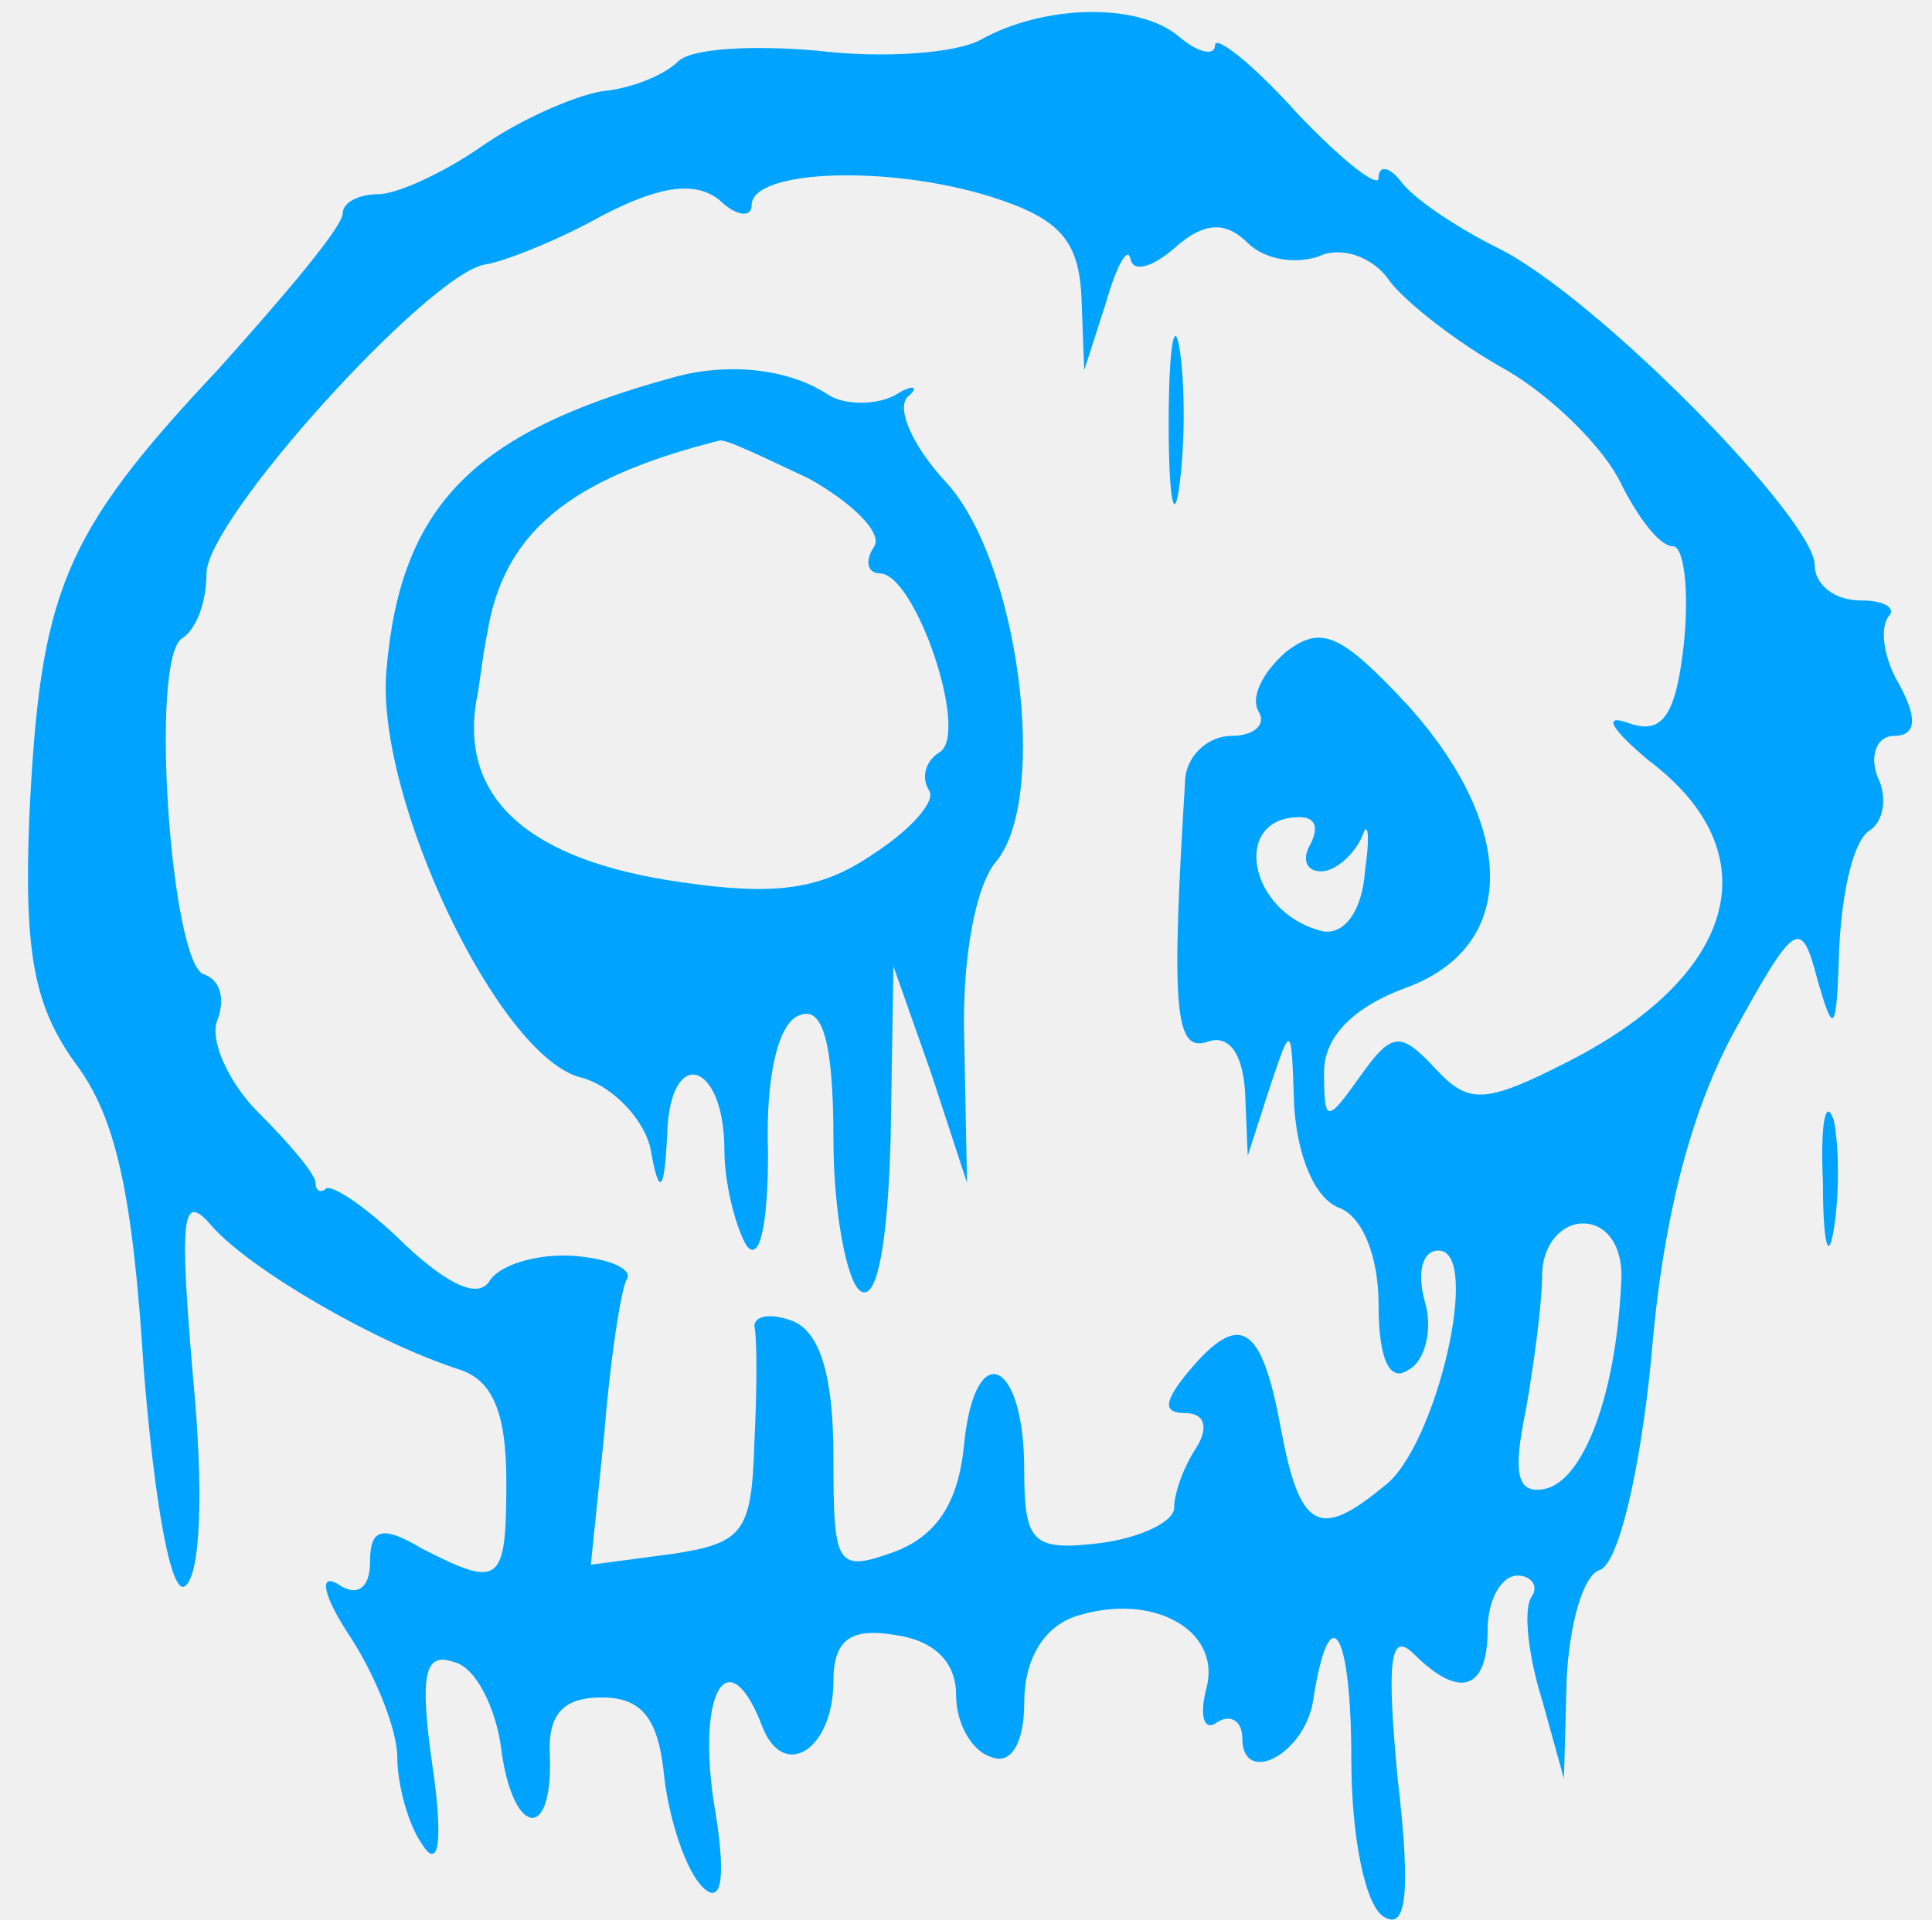
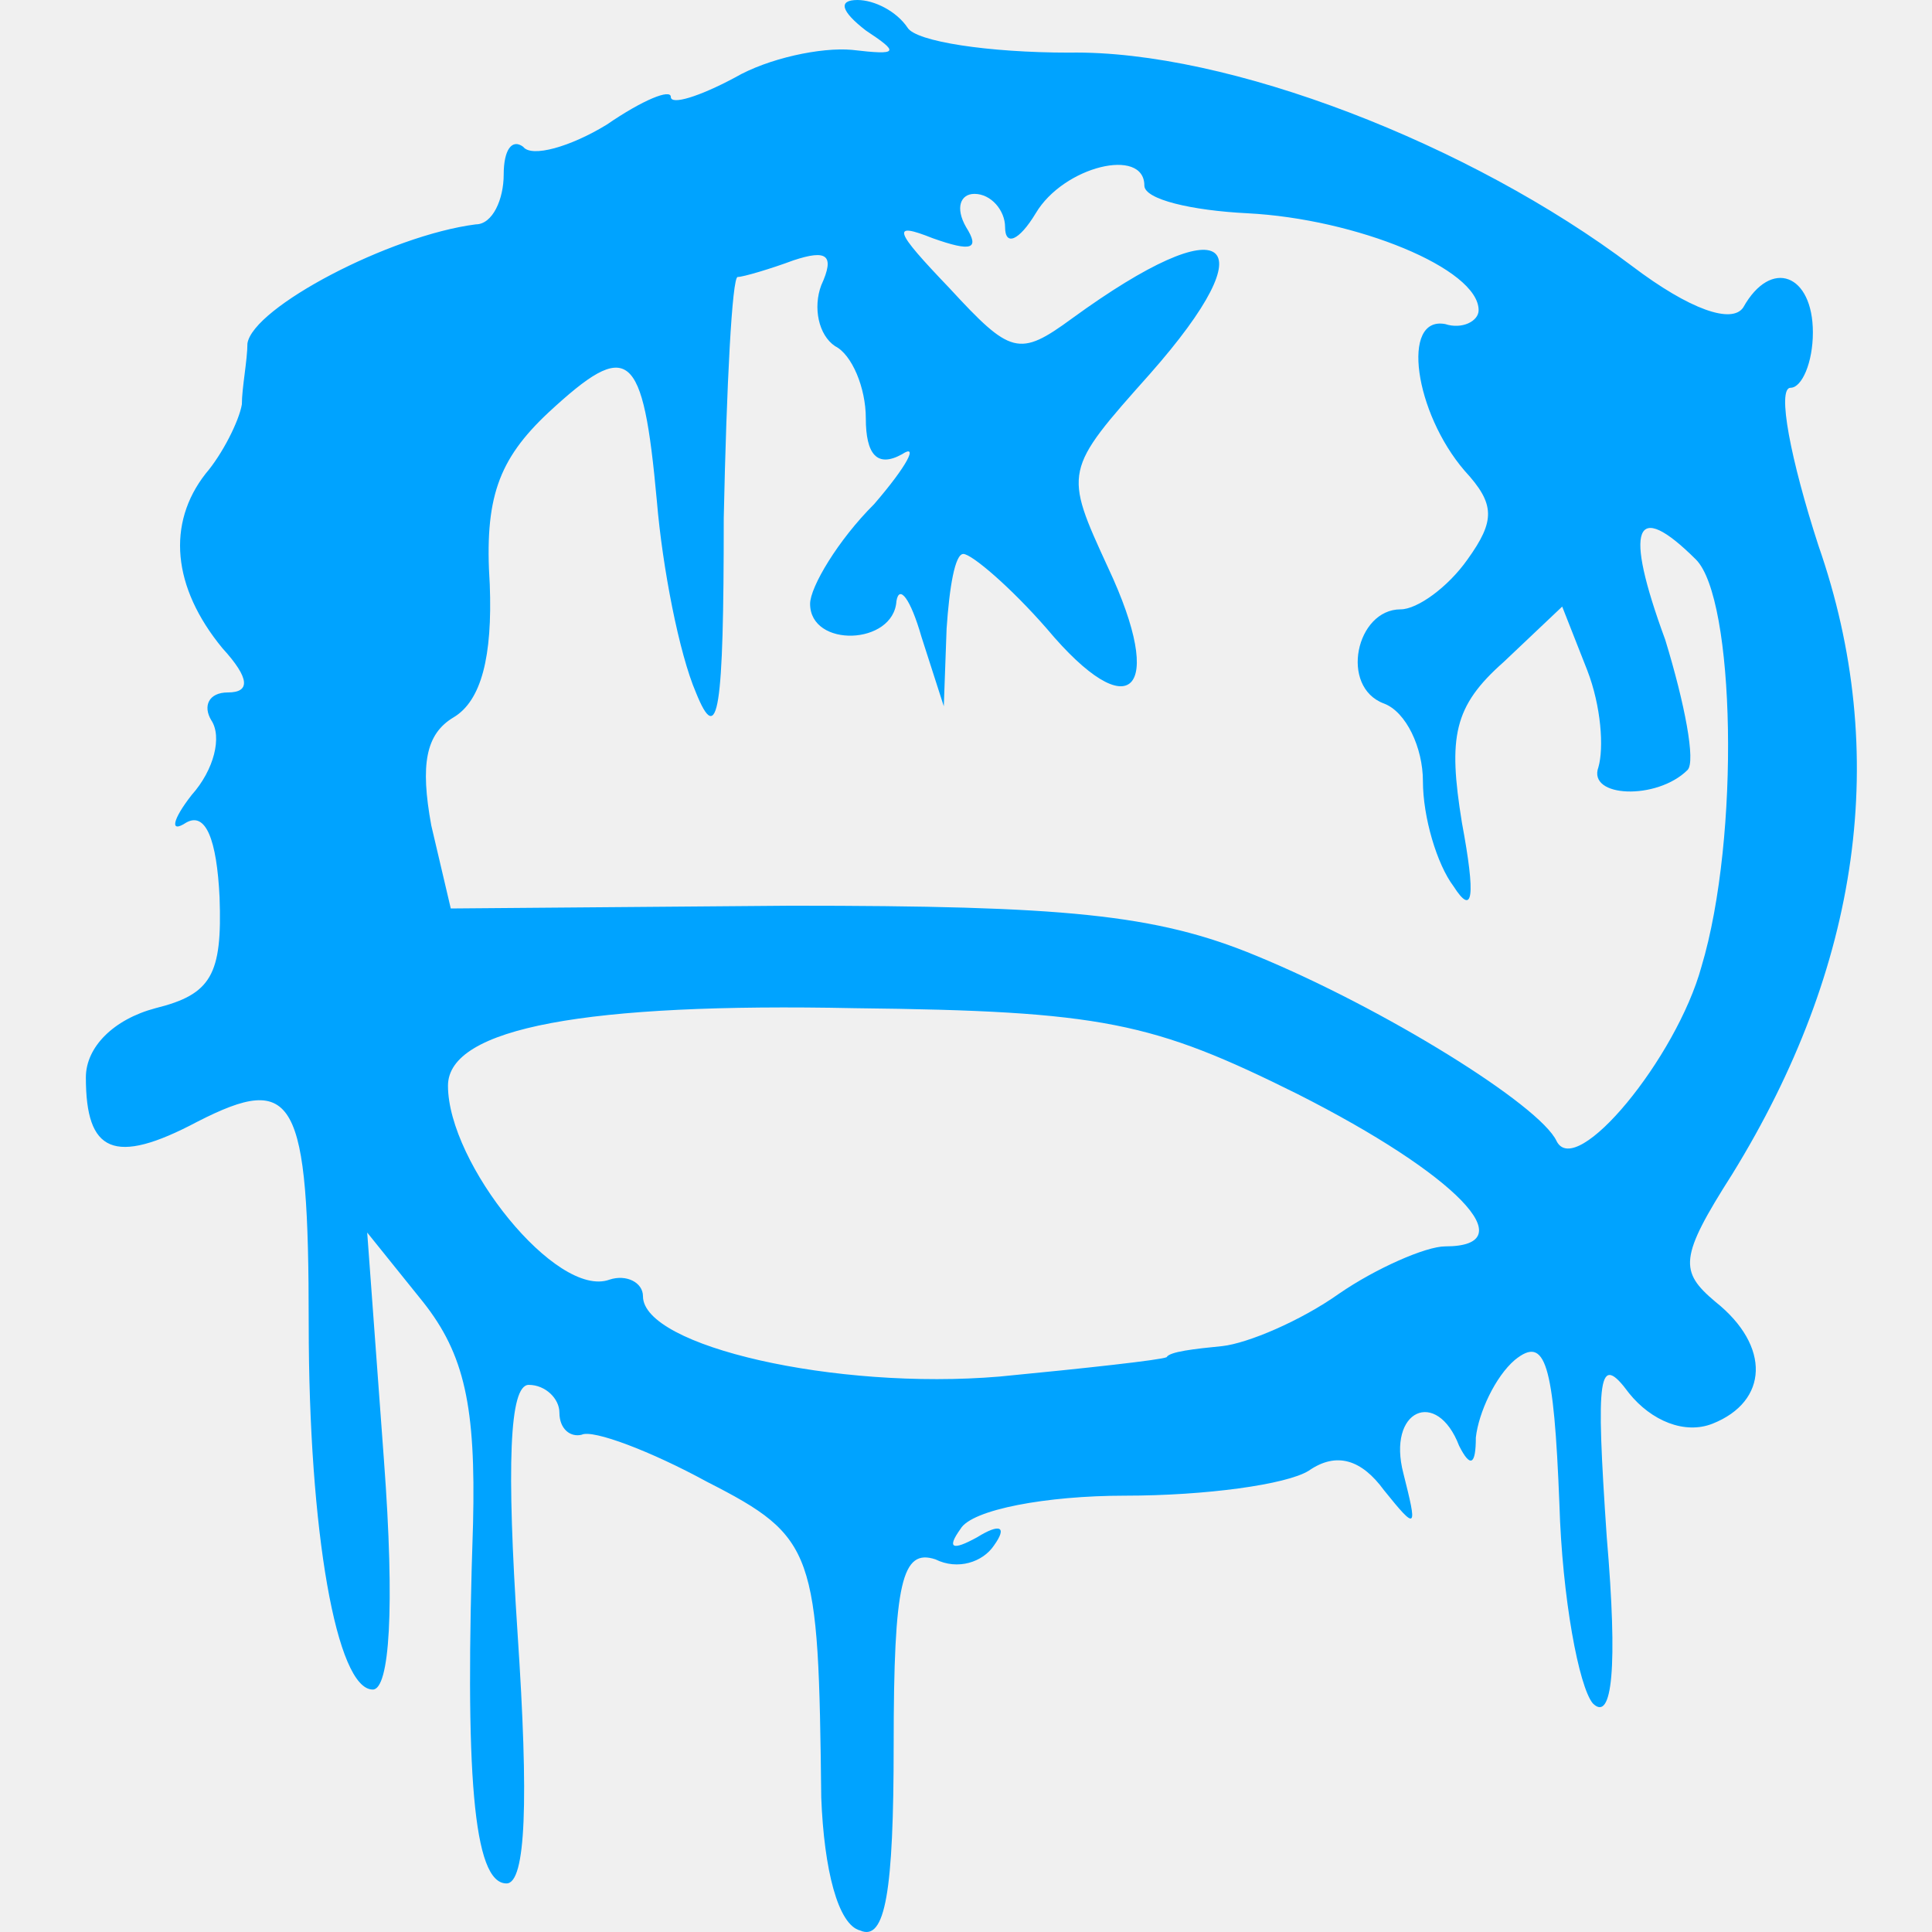
- <svg xmlns="http://www.w3.org/2000/svg" width="161" height="160" viewBox="0 0 161 160" fill="none">
-   <g id="Frame 2087326932">
-     <g id="Vector">
-       <path d="M81.718 3.317C79.673 4.446 73.54 4.898 68.088 4.22C62.864 3.769 57.639 3.995 56.504 5.123C55.368 6.252 52.642 7.381 50.143 7.607C47.645 8.058 43.102 10.09 39.921 12.348C36.968 14.38 33.107 16.186 31.517 16.186C29.927 16.186 28.564 16.863 28.564 17.766C28.564 18.895 23.793 24.539 18.114 30.86C5.167 44.632 3.349 49.373 2.441 68.112C1.987 79.626 2.895 83.915 6.302 88.656C9.71 93.171 11.073 99.719 11.981 114.167C12.89 125.456 14.253 132.906 15.389 132.228C16.752 131.325 16.979 124.101 16.07 114.619C14.934 101.299 15.162 99.267 17.66 102.202C20.84 105.814 31.289 111.91 38.331 114.167C41.057 115.07 42.193 117.78 42.193 123.424C42.193 132.003 41.739 132.454 35.151 129.068C31.744 127.036 30.835 127.487 30.835 130.197C30.835 132.454 29.699 133.132 28.109 132.003C26.519 131.1 26.974 133.132 29.245 136.518C31.289 139.679 33.107 144.194 33.107 146.452C33.107 148.709 34.015 152.096 35.151 153.676C36.514 155.934 36.968 153.676 36.06 147.355C34.924 139.453 35.378 137.647 37.877 138.55C39.694 139.001 41.284 142.388 41.739 145.549C42.647 152.999 46.054 153.676 45.827 146.452C45.6 142.839 46.963 141.485 50.143 141.485C53.55 141.485 54.913 143.291 55.368 148.258C55.822 151.87 57.185 155.934 58.548 157.288C60.138 158.869 60.592 156.611 59.457 150.064C58.094 140.582 60.819 136.744 63.545 143.968C65.363 148.483 69.451 145.774 69.451 140.13C69.451 136.744 70.814 135.615 74.676 136.292C77.856 136.744 79.673 138.55 79.673 141.259C79.673 143.742 81.036 146 82.626 146.452C84.216 147.129 85.352 145.323 85.352 141.936C85.352 138.324 86.942 135.615 89.668 134.712C96.028 132.68 101.707 135.841 100.571 140.582C99.89 143.065 100.344 144.42 101.48 143.517C102.616 142.839 103.524 143.517 103.524 144.871C103.524 148.935 108.749 146.226 109.431 141.711C110.793 132.906 112.611 135.841 112.611 146.677C112.611 152.999 113.746 158.869 115.337 159.772C117.154 160.9 117.608 157.966 116.472 148.258C115.564 138.55 115.791 135.841 117.835 137.873C121.697 141.711 123.968 140.807 123.968 135.841C123.968 133.357 125.104 131.325 126.467 131.325C127.603 131.325 128.284 132.228 127.603 133.132C126.921 134.26 127.376 138.098 128.511 141.711L130.329 148.258L130.556 139.904C130.783 135.389 131.919 131.325 133.282 130.874C134.872 130.422 136.689 122.521 137.598 113.264C138.506 101.976 140.778 92.945 144.412 86.173C149.637 76.691 150.091 76.465 151.454 81.657C152.817 86.398 153.044 86.173 153.271 78.948C153.498 74.433 154.407 70.143 155.77 69.24C156.906 68.563 157.36 66.531 156.451 64.725C155.77 62.919 156.451 61.339 157.814 61.339C159.632 61.339 159.859 59.984 158.269 57.049C156.906 54.791 156.679 52.308 157.36 51.405C158.042 50.728 157.133 50.05 155.089 50.05C152.817 50.05 151.227 48.696 151.227 47.115C151.227 43.278 133.055 24.765 124.877 20.701C121.243 18.895 117.608 16.412 116.699 15.057C115.791 13.928 114.882 13.703 114.882 14.831C114.882 15.734 111.929 13.477 108.068 9.413C104.433 5.349 101.253 2.866 101.253 3.769C101.253 4.672 99.89 4.446 98.3 3.092C94.893 0.157 86.942 0.382 81.718 3.317ZM62.637 17.089C62.637 14.154 73.994 13.703 82.626 16.412C88.305 18.218 89.895 20.024 90.122 24.765L90.35 30.86L92.167 25.216C93.075 22.056 93.984 20.475 94.211 21.604C94.438 22.733 96.028 22.282 97.846 20.701C100.344 18.444 102.162 18.444 103.979 20.25C105.342 21.604 107.84 22.056 109.885 21.378C111.702 20.475 114.428 21.378 115.791 23.41C117.154 25.216 121.47 28.603 125.558 30.86C129.42 33.118 133.736 37.408 135.099 40.343C136.462 43.052 138.279 45.535 139.415 45.535C140.324 45.535 140.778 49.147 140.324 53.663C139.642 59.758 138.506 61.339 135.553 60.21C133.509 59.532 134.417 60.887 137.37 63.37C147.592 71.046 144.867 81.206 130.783 88.43C123.741 92.043 122.378 92.043 119.652 89.108C116.699 85.947 116.018 85.947 113.292 89.785C110.566 93.623 110.339 93.623 110.339 89.333C110.339 86.398 112.838 83.915 117.154 82.335C126.467 78.948 126.467 69.015 117.381 58.855C111.702 52.76 110.112 52.082 107.159 54.34C105.115 56.146 104.206 58.178 104.887 59.307C105.569 60.436 104.433 61.339 102.616 61.339C100.571 61.339 98.754 63.145 98.754 65.177C97.618 83.689 97.846 87.753 100.571 86.85C102.389 86.173 103.524 87.753 103.752 90.914L103.979 96.332L105.796 90.688C107.613 85.27 107.613 85.27 107.84 92.043C108.068 96.106 109.431 99.719 111.475 100.622C113.519 101.299 114.882 104.685 114.882 108.749C114.882 113.264 115.791 115.296 117.381 114.167C118.744 113.49 119.425 110.781 118.744 108.523C118.062 106.04 118.517 104.234 119.88 104.234C123.514 104.234 119.652 120.714 115.337 123.875C109.885 128.39 108.295 127.487 106.705 118.908C105.115 110.329 103.297 109.201 98.981 114.393C96.937 116.877 96.937 117.78 98.754 117.78C100.344 117.78 100.799 118.908 99.663 120.714C98.754 122.069 97.846 124.327 97.846 125.681C97.846 126.81 95.12 128.165 91.713 128.616C86.034 129.294 85.352 128.616 85.352 122.521C85.352 113.264 81.263 111.458 80.355 120.263C79.9 125.23 78.083 127.939 74.676 129.294C69.678 131.1 69.451 130.648 69.451 121.392C69.451 114.619 68.316 111.007 66.044 110.104C64.227 109.426 62.864 109.652 62.864 110.555C63.091 111.458 63.091 115.748 62.864 120.263C62.637 127.713 61.955 128.616 56.049 129.519L49.235 130.422L50.37 119.36C50.825 113.49 51.733 107.62 52.188 106.717C52.869 105.814 50.825 104.911 47.872 104.685C44.919 104.459 41.739 105.363 40.83 106.717C39.921 108.297 37.423 107.169 33.788 103.782C30.835 100.847 27.882 98.815 27.201 99.041C26.746 99.493 26.292 99.267 26.292 98.59C26.292 97.912 24.248 95.429 21.522 92.72C19.023 90.236 17.433 86.624 18.114 85.044C18.796 83.238 18.342 81.657 16.979 81.206C14.253 80.303 12.436 55.017 15.162 53.211C16.297 52.534 17.206 50.276 17.206 47.793C17.206 43.278 35.605 22.959 40.376 22.056C41.966 21.83 46.509 20.024 50.143 17.992C54.913 15.509 57.867 15.057 59.911 16.637C61.274 17.992 62.637 18.218 62.637 17.089ZM109.203 70.369C108.522 71.498 108.749 72.627 110.112 72.627C111.248 72.627 112.838 71.272 113.519 69.692C113.974 68.337 114.201 69.466 113.746 72.627C113.519 76.013 111.929 78.045 110.112 77.594C103.979 76.013 102.616 68.112 108.295 68.112C109.658 68.112 109.885 69.015 109.203 70.369ZM135.099 106.943C134.645 116.425 131.919 123.424 128.739 124.101C126.467 124.552 126.013 122.972 127.149 117.554C127.83 113.716 128.511 108.523 128.511 106.266C128.511 103.782 130.102 101.976 131.919 101.976C133.963 101.976 135.326 104.008 135.099 106.943Z" fill="#00A3FF" />
-       <path d="M97.39 35.376C97.39 41.471 97.844 43.955 98.298 40.342C98.752 36.956 98.752 31.989 98.298 29.054C97.844 26.345 97.39 29.054 97.39 35.376Z" fill="#00A3FF" />
-       <path d="M55.824 31.538C39.469 36.053 33.336 42.149 32.2 55.921C31.291 66.531 41.513 87.979 48.328 89.785C51.054 90.463 53.779 93.397 54.234 95.881C54.915 99.719 55.37 99.493 55.597 94.526C55.824 87.076 60.367 88.431 60.367 95.881C60.367 98.59 61.276 102.202 62.184 103.783C63.32 105.363 64.001 101.976 64.001 96.107C63.774 89.559 64.91 85.044 66.727 84.593C68.544 83.915 69.453 86.85 69.453 94.978C69.453 101.073 70.589 106.943 71.725 107.621C73.088 108.524 73.996 103.557 74.223 94.752L74.451 80.529L77.631 89.559L80.584 98.59L80.356 86.85C80.129 80.077 81.265 73.756 83.082 71.724C87.398 66.306 84.9 46.664 78.766 40.117C76.268 37.408 74.678 34.247 75.586 33.118C76.722 32.215 76.041 31.99 74.678 32.893C73.088 33.796 70.362 33.796 68.999 32.893C65.591 30.635 60.367 30.184 55.824 31.538ZM67.409 39.891C71.043 41.923 73.542 44.407 72.86 45.535C71.952 46.89 72.406 47.793 73.315 47.793C76.268 47.793 80.811 61.113 78.312 62.694C77.176 63.371 76.722 64.725 77.403 65.854C78.085 66.757 75.813 69.241 72.633 71.273C68.317 74.207 64.456 74.659 56.733 73.53C44.012 71.724 38.333 66.531 39.696 58.404C39.923 57.501 40.15 55.018 40.605 52.76C41.967 44.407 47.419 39.891 59.913 36.731C60.367 36.505 63.547 38.085 67.409 39.891Z" fill="#00A3FF" />
-       <path d="M151.911 98.589C151.911 103.556 152.365 105.362 152.819 102.427C153.274 99.718 153.274 95.654 152.819 93.396C152.138 91.365 151.684 93.622 151.911 98.589Z" fill="#00A3FF" />
-     </g>
+ <svg xmlns="http://www.w3.org/2000/svg" width="160" height="160" viewBox="0 0 160 160" fill="none">
+   <g id="Frame 2087327025" clip-path="url(#clip0_751_4197)">
+     <path id="Vector" d="M71.703 2.523C74.471 4.358 74.471 4.588 70.549 4.129C68.012 3.899 63.629 4.817 60.861 6.423C57.862 8.028 55.555 8.716 55.555 8.028C55.555 7.34 53.248 8.258 50.249 10.322C47.25 12.157 44.021 13.075 43.329 12.157C42.406 11.469 41.714 12.386 41.714 14.451C41.714 16.515 40.791 18.58 39.407 18.58C32.256 19.497 20.952 25.461 20.491 28.443C20.491 29.819 20.03 32.113 20.03 33.489C19.799 34.866 18.415 37.618 17.031 39.224C13.801 43.353 14.262 48.628 18.415 53.675C20.722 56.198 20.722 57.345 18.876 57.345C17.261 57.345 16.8 58.492 17.492 59.639C18.415 61.015 17.723 63.767 15.877 65.832C14.262 67.896 14.032 69.043 15.416 68.126C17.031 67.208 17.953 69.502 18.184 74.319C18.415 80.741 17.492 82.347 12.878 83.494C9.418 84.411 7.111 86.705 7.111 89.228C7.111 95.422 9.418 96.569 16.339 92.898C24.413 88.77 25.566 90.834 25.566 109.643C25.566 126.846 27.873 139.921 30.872 139.921C32.256 139.921 32.717 133.269 31.794 120.883L30.41 102.074L35.024 107.808C38.484 112.166 39.407 116.524 39.176 126.158C38.484 146.802 39.176 155.978 41.945 155.978C43.559 155.978 43.79 149.096 42.867 135.334C41.945 121.341 42.175 114.689 43.79 114.689C45.174 114.689 46.328 115.836 46.328 116.983C46.328 118.359 47.25 119.048 48.173 118.818C49.096 118.359 53.94 120.195 58.554 122.718C67.55 127.305 67.781 128.452 68.012 148.867C68.243 154.831 69.396 159.418 71.241 159.877C73.318 160.795 74.01 156.666 74.01 144.509C74.01 130.975 74.702 128.223 77.47 129.14C79.315 130.058 81.391 129.37 82.314 127.993C83.468 126.388 82.776 126.158 80.93 127.305C78.854 128.452 78.393 128.223 79.546 126.617C80.469 125.011 86.697 123.865 93.156 123.865C99.846 123.865 106.536 122.947 108.382 121.8C110.688 120.195 112.765 120.883 114.61 123.406C117.378 126.846 117.378 126.617 116.225 122.03C114.841 116.754 118.993 114.919 120.838 119.736C121.761 121.571 122.223 121.341 122.223 119.048C122.453 116.983 123.837 114.001 125.452 112.625C127.99 110.561 128.682 112.854 129.143 124.553C129.374 132.352 130.758 139.692 131.911 141.068C133.526 142.674 133.987 138.086 133.065 127.305C132.142 113.772 132.373 111.937 134.91 115.378C136.756 117.671 139.524 118.818 141.831 117.901C146.444 116.066 146.675 111.478 142.061 107.808C139.062 105.285 139.062 104.138 143.445 97.257C154.057 80.053 156.594 62.391 150.597 45.188C148.29 38.077 147.136 32.113 148.29 32.113C149.213 32.113 150.135 30.049 150.135 27.526C150.135 22.709 146.675 21.332 144.368 25.461C143.445 26.837 139.985 25.69 135.141 22.02C121.761 11.928 101.692 4.129 88.543 4.358C81.853 4.358 75.855 3.441 75.163 2.294C74.24 0.918 72.395 0 71.011 0C69.396 0 69.627 0.918 71.703 2.523ZM94.771 15.368C94.771 16.515 98.693 17.433 103.306 17.662C112.303 18.121 122.453 22.25 122.453 25.69C122.453 26.608 121.069 27.296 119.685 26.837C115.994 26.149 117.148 34.177 121.3 38.994C123.837 41.747 123.837 43.123 121.531 46.334C119.916 48.628 117.378 50.463 115.994 50.463C112.303 50.463 110.919 56.886 114.61 58.262C116.455 58.95 117.84 61.932 117.84 64.685C117.84 67.667 118.993 71.566 120.377 73.401C121.992 75.924 122.223 74.319 121.069 68.126C119.916 61.015 120.377 58.492 124.529 54.822L129.374 50.234L131.45 55.51C132.603 58.492 132.834 61.932 132.373 63.538C131.45 66.061 137.217 66.29 139.755 63.767C140.447 63.079 139.524 58.262 137.909 52.986C134.449 43.582 135.372 41.288 140.447 46.334C143.676 49.546 144.138 69.272 140.908 80.053C138.832 87.623 130.527 97.715 128.912 94.504C127.528 91.522 114.61 83.494 103.999 79.136C95.694 75.695 88.081 75.007 65.474 75.007L37.331 75.236L35.716 68.355C34.793 63.309 35.255 60.785 37.562 59.409C39.868 58.033 40.791 54.363 40.56 48.399C40.099 41.288 41.252 38.077 45.405 34.177C52.095 27.984 53.248 28.902 54.401 41.518C54.863 47.023 56.247 54.133 57.631 57.345C59.477 61.932 59.938 58.95 59.938 42.894C60.169 31.884 60.63 22.938 61.091 22.938C61.553 22.938 63.86 22.25 65.705 21.562C68.473 20.644 69.165 21.103 68.012 23.626C67.32 25.461 67.781 27.755 69.165 28.672C70.549 29.36 71.703 32.113 71.703 34.636C71.703 37.618 72.626 38.765 74.702 37.618C76.086 36.701 75.163 38.536 72.395 41.747C69.396 44.729 67.089 48.628 67.089 50.005C67.089 53.675 74.01 53.445 74.24 49.775C74.471 48.399 75.394 49.546 76.317 52.757L78.162 58.492L78.393 52.069C78.623 48.628 79.085 45.876 79.777 45.876C80.469 45.876 83.698 48.628 86.697 52.069C93.618 60.327 96.617 57.345 91.772 47.023C88.081 38.994 88.081 38.994 95.233 30.966C105.152 19.727 101.692 16.974 88.773 26.379C84.39 29.59 83.698 29.36 78.623 23.855C74.01 19.038 73.779 18.35 77.239 19.727C80.469 20.873 81.161 20.644 80.007 18.809C79.085 17.203 79.546 16.056 80.7 16.056C82.084 16.056 83.237 17.433 83.237 18.809C83.237 20.415 84.39 19.956 85.775 17.662C88.081 13.763 94.771 12.157 94.771 15.368ZM107.459 90.605C120.608 97.257 126.375 103.22 119.685 103.22C118.07 103.22 113.918 105.056 110.919 107.12C107.689 109.414 103.306 111.249 101.23 111.478C98.924 111.707 96.847 111.937 96.617 112.396C96.155 112.625 89.927 113.313 82.776 114.001C69.165 115.148 53.248 111.478 53.248 107.349C53.248 106.202 51.864 105.514 50.48 105.973C46.097 107.579 37.1 96.339 37.1 89.916C37.1 85.1 48.634 83.035 70.78 83.494C91.311 83.723 95.463 84.641 107.459 90.605Z" fill="#00A3FF" />
  </g>
+   <defs>
+     <clipPath id="clip0_751_4197">
+       <rect width="160" height="160" fill="white" />
+     </clipPath>
+   </defs>
</svg>
